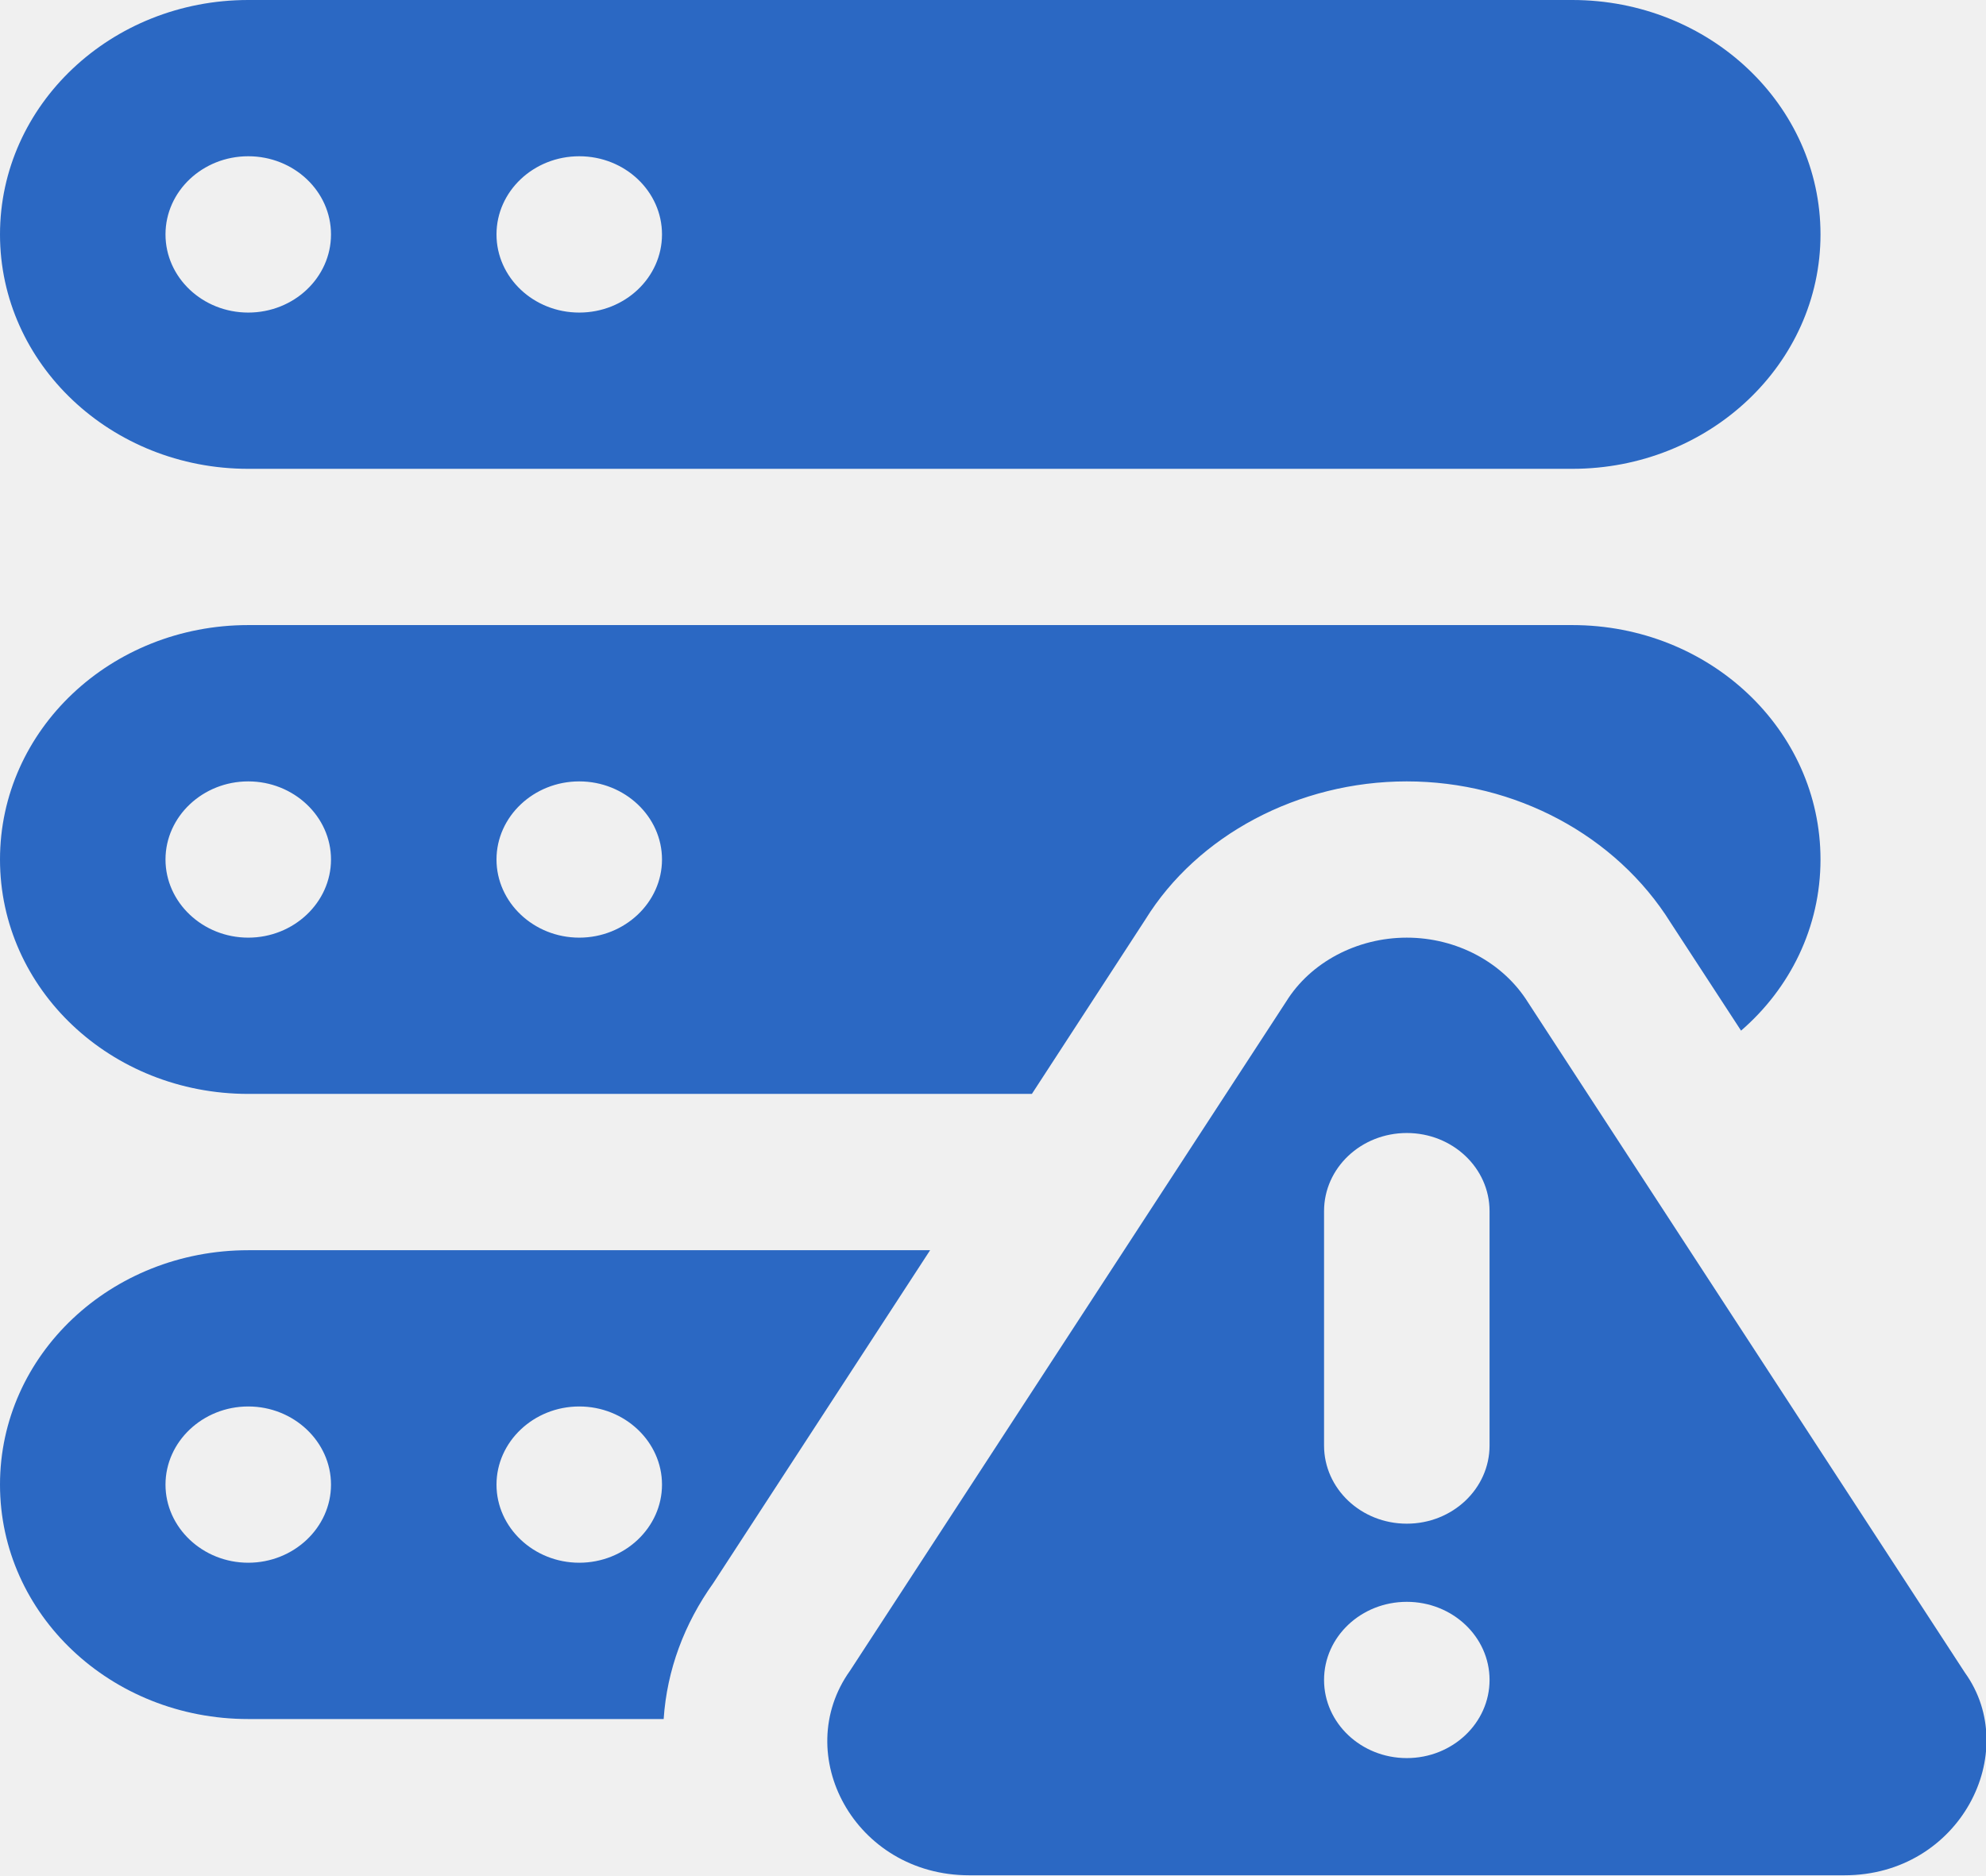
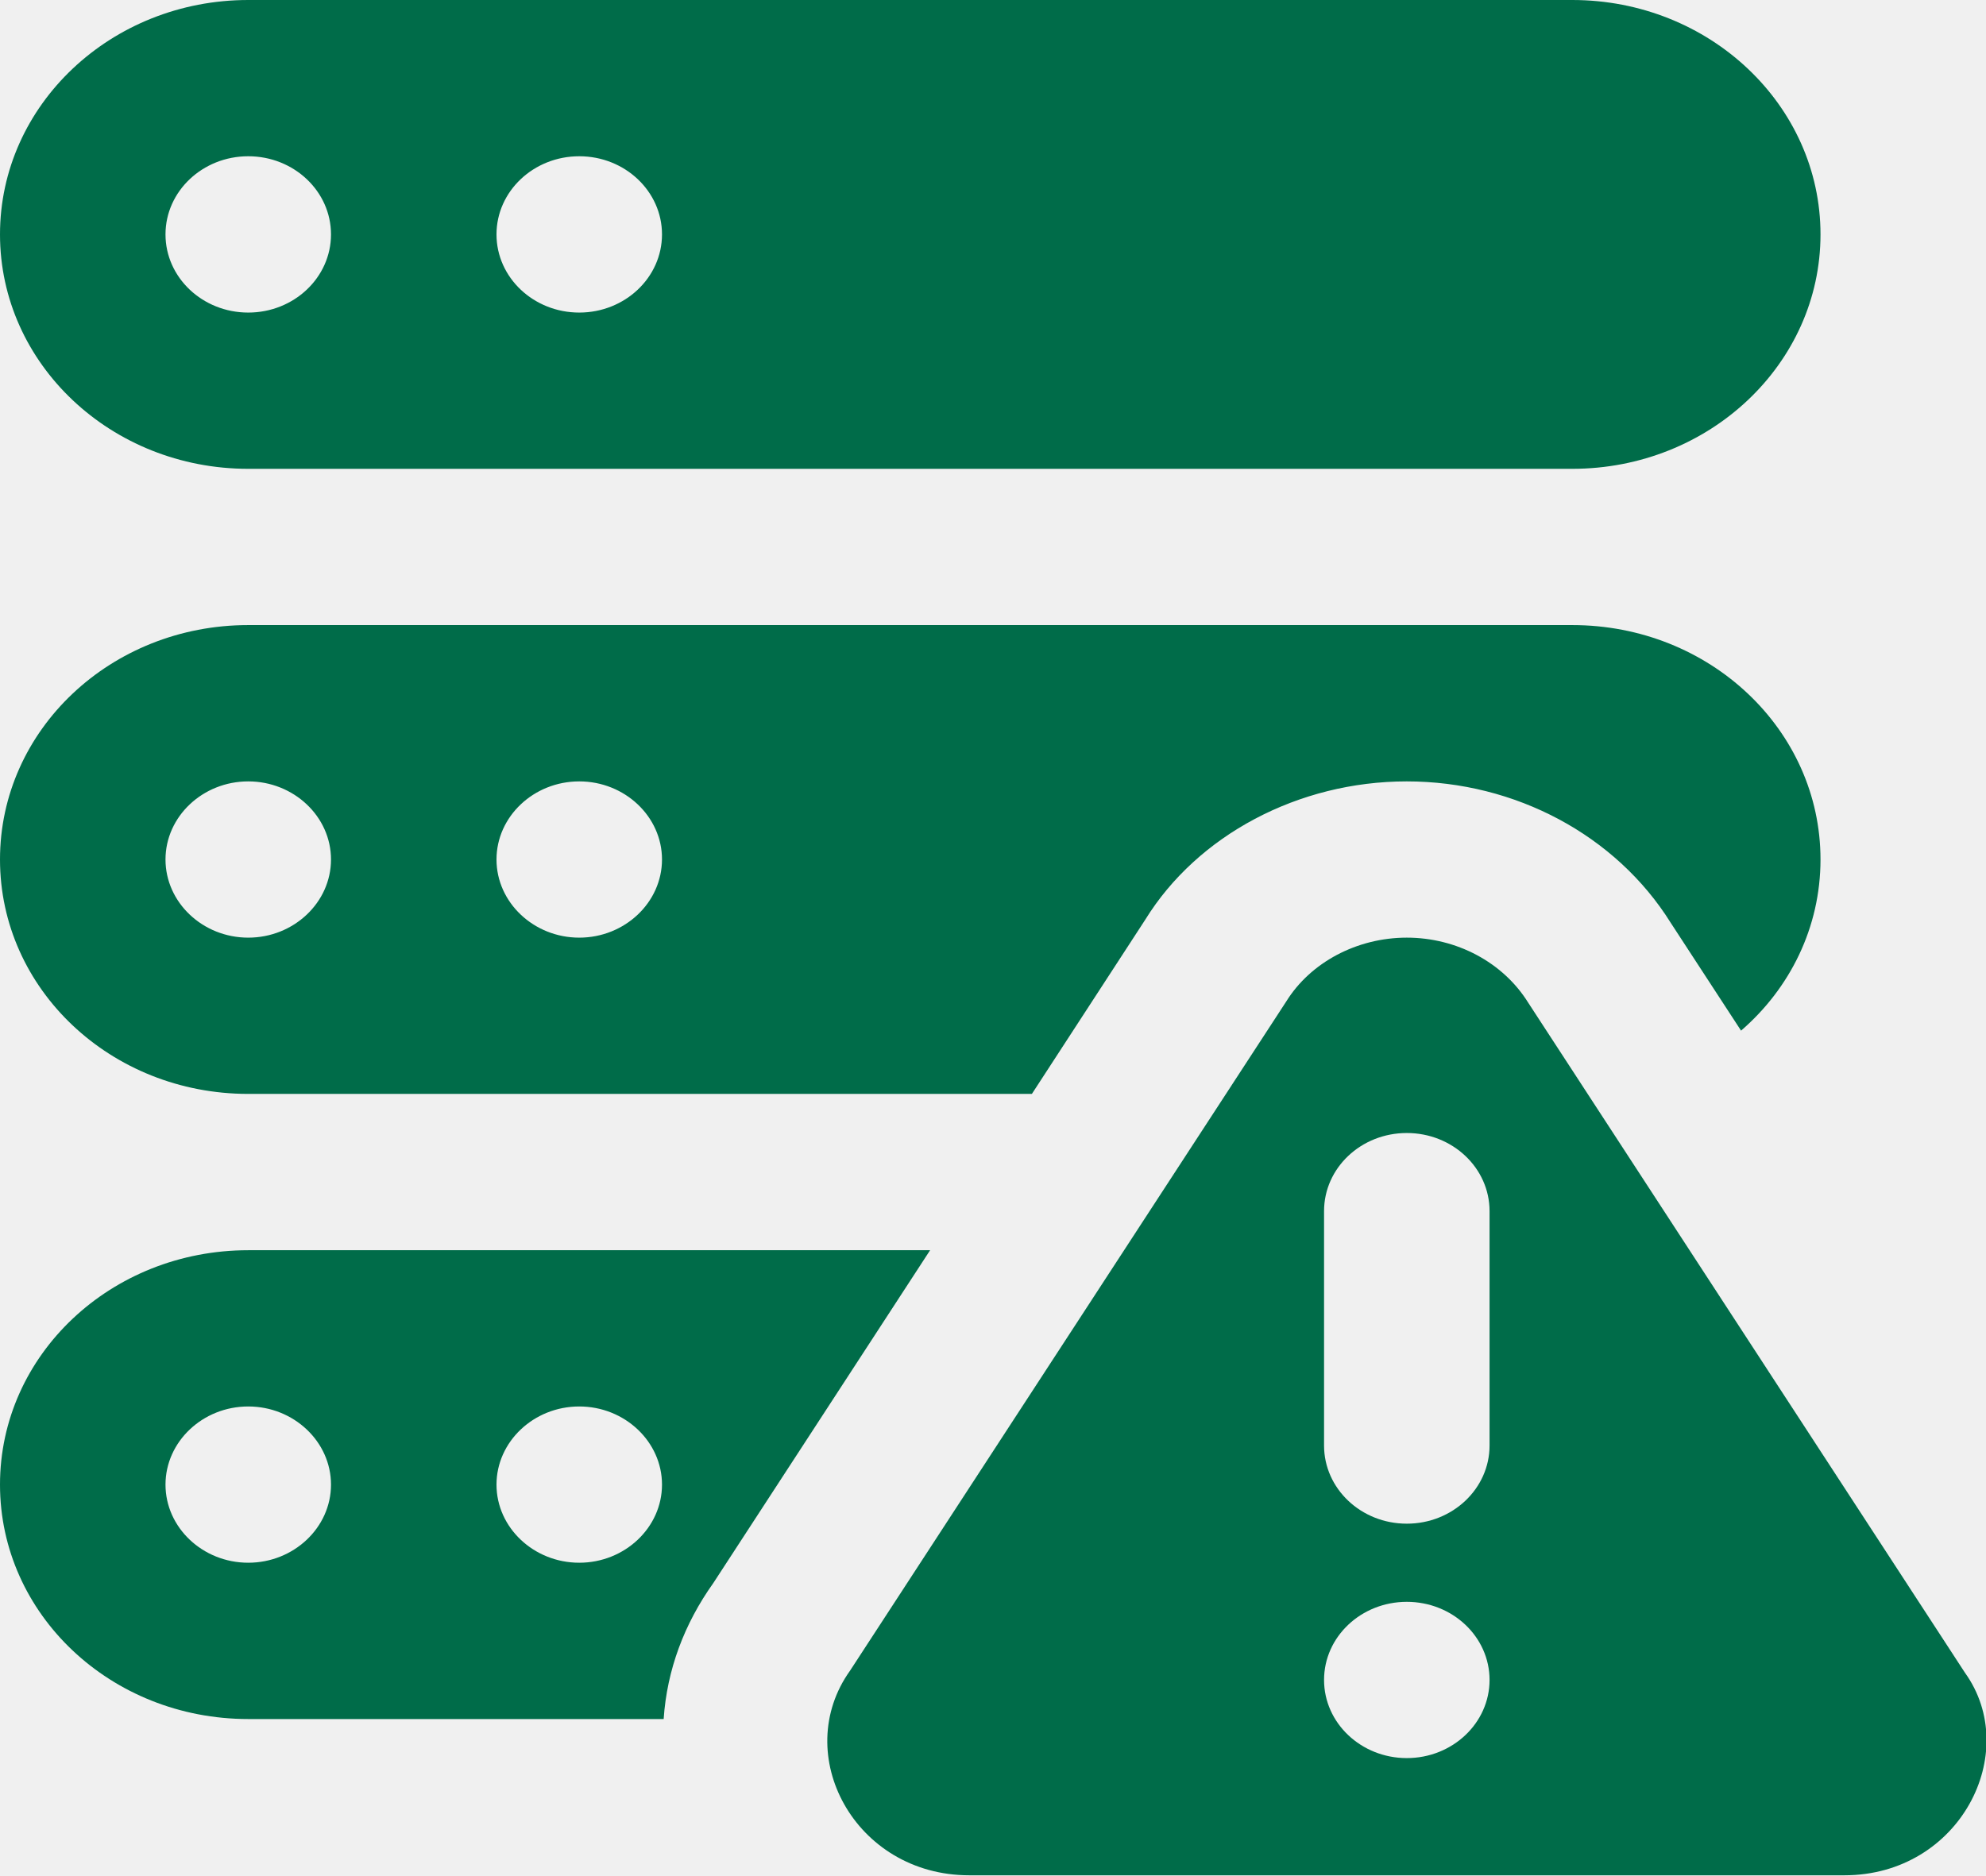
<svg xmlns="http://www.w3.org/2000/svg" width="36" height="34" viewBox="0 0 36 34" fill="none">
  <g clip-path="url(#clip0_10987_5008)">
-     <path d="M35.617 30.325L27.697 18.172C27.245 17.449 26.405 17 25.501 17C24.596 17 23.756 17.449 23.317 18.155L15.41 30.288C14.323 31.808 15.494 34 17.569 34H33.433C35.531 34 36.656 31.77 35.617 30.325ZM25.501 31.875C24.673 31.875 24.001 31.24 24.001 30.458C24.001 29.676 24.673 29.042 25.501 29.042C26.329 29.042 27.001 29.676 27.001 30.458C27.001 31.24 26.329 31.875 25.501 31.875ZM27.001 26.208C27.001 26.99 26.33 27.625 25.501 27.625C24.671 27.625 24.001 26.99 24.001 26.208V21.958C24.001 21.176 24.671 20.542 25.501 20.542C26.33 20.542 27.001 21.176 27.001 21.958V26.208Z" fill="#2B68C3" />
-     <path d="M28.5 0H4.5C2.014 0 0 1.903 0 4.25C0 6.597 2.014 8.5 4.5 8.5H28.5C30.985 8.5 33 6.597 33 4.25C33 1.903 30.985 0 28.5 0ZM4.5 5.667C3.672 5.667 3 5.032 3 4.25C3 3.468 3.672 2.833 4.5 2.833C5.328 2.833 6 3.468 6 4.25C6 5.032 5.328 5.667 4.5 5.667ZM10.5 5.667C9.672 5.667 9 5.032 9 4.25C9 3.468 9.672 2.833 10.5 2.833C11.328 2.833 12 3.468 12 4.25C12 5.032 11.328 5.667 10.5 5.667Z" fill="#2B68C3" />
-     <path d="M28.5 11.333H4.5C2.01 11.333 0 13.232 0 15.583C0 17.935 2.01 19.833 4.5 19.833H18.705L20.76 16.674C21.705 15.144 23.535 14.167 25.5 14.167C27.465 14.167 29.295 15.144 30.285 16.731L31.56 18.686C32.445 17.921 33 16.816 33 15.583C33 13.232 30.99 11.333 28.5 11.333ZM4.5 17C3.675 17 3 16.362 3 15.583C3 14.804 3.675 14.167 4.5 14.167C5.325 14.167 6 14.804 6 15.583C6 16.362 5.325 17 4.5 17ZM10.5 17C9.675 17 9 16.362 9 15.583C9 14.804 9.675 14.167 10.5 14.167C11.325 14.167 12 14.804 12 15.583C12 16.362 11.325 17 10.5 17Z" fill="#2B68C3" />
-     <path d="M4.5 22.667C2.01 22.667 0 24.565 0 26.917C0 29.268 2.01 31.167 4.5 31.167H12.03C12.09 30.274 12.405 29.438 12.93 28.702L16.86 22.667H4.5ZM4.5 28.333C3.675 28.333 3 27.696 3 26.917C3 26.138 3.675 25.5 4.5 25.5C5.325 25.5 6 26.138 6 26.917C6 27.696 5.325 28.333 4.5 28.333ZM10.5 28.333C9.675 28.333 9 27.696 9 26.917C9 26.138 9.675 25.5 10.5 25.5C11.325 25.5 12 26.138 12 26.917C12 27.696 11.325 28.333 10.5 28.333Z" fill="#2B68C3" />
+     <path d="M35.617 30.325L27.697 18.172C27.245 17.449 26.405 17 25.501 17C24.596 17 23.756 17.449 23.317 18.155L15.41 30.288C14.323 31.808 15.494 34 17.569 34H33.433C35.531 34 36.656 31.77 35.617 30.325ZM25.501 31.875C24.673 31.875 24.001 31.24 24.001 30.458C24.001 29.676 24.673 29.042 25.501 29.042C26.329 29.042 27.001 29.676 27.001 30.458C27.001 31.24 26.329 31.875 25.501 31.875ZM27.001 26.208C27.001 26.99 26.33 27.625 25.501 27.625C24.671 27.625 24.001 26.99 24.001 26.208V21.958C24.001 21.176 24.671 20.542 25.501 20.542C26.33 20.542 27.001 21.176 27.001 21.958V26.208Z" fill="#006C49" />
+     <path d="M28.5 0H4.5C2.014 0 0 1.903 0 4.25C0 6.597 2.014 8.5 4.5 8.5H28.5C30.985 8.5 33 6.597 33 4.25C33 1.903 30.985 0 28.5 0ZM4.5 5.667C3.672 5.667 3 5.032 3 4.25C3 3.468 3.672 2.833 4.5 2.833C5.328 2.833 6 3.468 6 4.25C6 5.032 5.328 5.667 4.5 5.667ZM10.5 5.667C9.672 5.667 9 5.032 9 4.25C9 3.468 9.672 2.833 10.5 2.833C11.328 2.833 12 3.468 12 4.25C12 5.032 11.328 5.667 10.5 5.667Z" fill="#006C49" />
+     <path d="M28.5 11.333H4.5C2.01 11.333 0 13.232 0 15.583C0 17.935 2.01 19.833 4.5 19.833H18.705L20.76 16.674C21.705 15.144 23.535 14.167 25.5 14.167C27.465 14.167 29.295 15.144 30.285 16.731L31.56 18.686C32.445 17.921 33 16.816 33 15.583C33 13.232 30.99 11.333 28.5 11.333ZM4.5 17C3.675 17 3 16.362 3 15.583C3 14.804 3.675 14.167 4.5 14.167C5.325 14.167 6 14.804 6 15.583C6 16.362 5.325 17 4.5 17ZM10.5 17C9.675 17 9 16.362 9 15.583C9 14.804 9.675 14.167 10.5 14.167C11.325 14.167 12 14.804 12 15.583C12 16.362 11.325 17 10.5 17Z" fill="#006C49" />
+     <path d="M4.5 22.667C2.01 22.667 0 24.565 0 26.917C0 29.268 2.01 31.167 4.5 31.167H12.03C12.09 30.274 12.405 29.438 12.93 28.702L16.86 22.667H4.5ZM4.5 28.333C3.675 28.333 3 27.696 3 26.917C3 26.138 3.675 25.5 4.5 25.5C5.325 25.5 6 26.138 6 26.917C6 27.696 5.325 28.333 4.5 28.333ZM10.5 28.333C9.675 28.333 9 27.696 9 26.917C9 26.138 9.675 25.5 10.5 25.5C11.325 25.5 12 26.138 12 26.917C12 27.696 11.325 28.333 10.5 28.333Z" fill="#006C49" />
  </g>
  <defs>
    <clipPath id="clip0_10987_5008">
      <rect width="36" height="34" fill="white" />
    </clipPath>
  </defs>
</svg>
